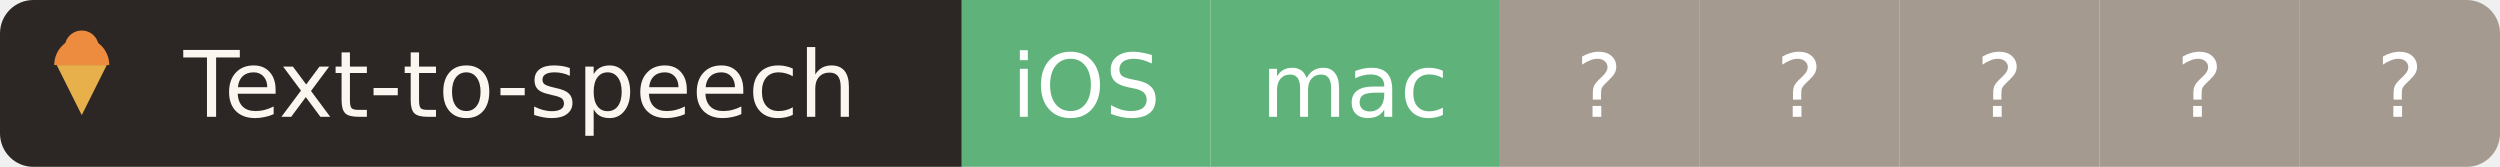
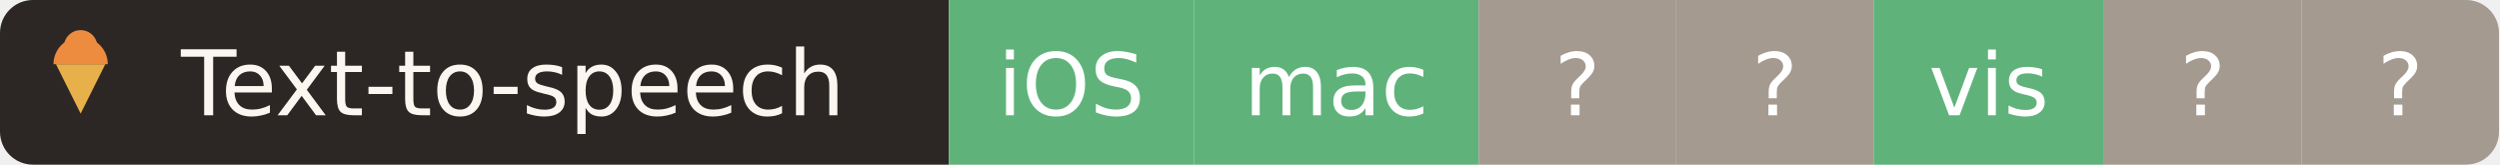
- <svg xmlns="http://www.w3.org/2000/svg" width="299.7" height="20" role="img" aria-label="Text-to-speech platform support — SwiftServe">
+ <svg xmlns="http://www.w3.org/2000/svg" width="303.7" height="20" role="img" aria-label="Text-to-speech platform support — SwiftServe">
  <clipPath id="r">
-     <rect width="299.7" height="20" rx="4" />
+     <rect width="303.7" height="20" rx="4" />
  </clipPath>
  <g clip-path="url(#r)">
    <rect width="115.3" height="20" fill="#2c2724" />
    <g transform="translate(5.0,3.0) scale(0.6)">
      <path d="M3 8 L8 18 L13 8 Z" fill="#e8b04b" />
      <path d="M2.5 8 A5.5 5.5 0 0 1 13.5 8 Z" fill="#ed8b3e" />
      <circle cx="8" cy="4.5" r="3.4" fill="#ed8b3e" />
    </g>
    <text x="22" y="14" fill="#fbf7f0" font-family="Verdana,Geneva,DejaVu Sans,sans-serif" font-size="11">Text-to-speech</text>
    <rect x="115.3" width="29.8" height="20" fill="#5fb37a" />
    <text x="130.2" y="14" text-anchor="middle" fill="#fff" font-family="Verdana,Geneva,DejaVu Sans,sans-serif" font-size="10.5">iOS</text>
    <rect x="145.1" width="34.6" height="20" fill="#5fb37a" />
    <text x="162.4" y="14" text-anchor="middle" fill="#fff" font-family="Verdana,Geneva,DejaVu Sans,sans-serif" font-size="10.5">mac</text>
    <rect x="179.7" width="24.0" height="20" fill="#a49a8f" />
    <text x="191.7" y="14" text-anchor="middle" fill="#fff" font-family="Verdana,Geneva,DejaVu Sans,sans-serif" font-size="10.5">?</text>
    <rect x="203.7" width="24.0" height="20" fill="#a49a8f" />
    <text x="215.7" y="14" text-anchor="middle" fill="#fff" font-family="Verdana,Geneva,DejaVu Sans,sans-serif" font-size="10.5">?</text>
-     <rect x="227.7" width="24.0" height="20" fill="#a49a8f" />
-     <text x="239.7" y="14" text-anchor="middle" fill="#fff" font-family="Verdana,Geneva,DejaVu Sans,sans-serif" font-size="10.5">?</text>
-     <rect x="251.7" width="24.0" height="20" fill="#a49a8f" />
-     <text x="263.7" y="14" text-anchor="middle" fill="#fff" font-family="Verdana,Geneva,DejaVu Sans,sans-serif" font-size="10.5">?</text>
-     <rect x="275.7" width="24.0" height="20" fill="#a49a8f" />
-     <text x="287.7" y="14" text-anchor="middle" fill="#fff" font-family="Verdana,Geneva,DejaVu Sans,sans-serif" font-size="10.5">?</text>
+     <rect x="227.7" width="28.0" height="20" fill="#5fb37a" />
+     <text x="241.7" y="14" text-anchor="middle" fill="#fff" font-family="Verdana,Geneva,DejaVu Sans,sans-serif" font-size="10.5">vis</text>
+     <rect x="255.7" width="24.0" height="20" fill="#a49a8f" />
+     <text x="267.7" y="14" text-anchor="middle" fill="#fff" font-family="Verdana,Geneva,DejaVu Sans,sans-serif" font-size="10.5">?</text>
+     <rect x="279.7" width="24.0" height="20" fill="#a49a8f" />
+     <text x="291.7" y="14" text-anchor="middle" fill="#fff" font-family="Verdana,Geneva,DejaVu Sans,sans-serif" font-size="10.5">?</text>
  </g>
</svg>
